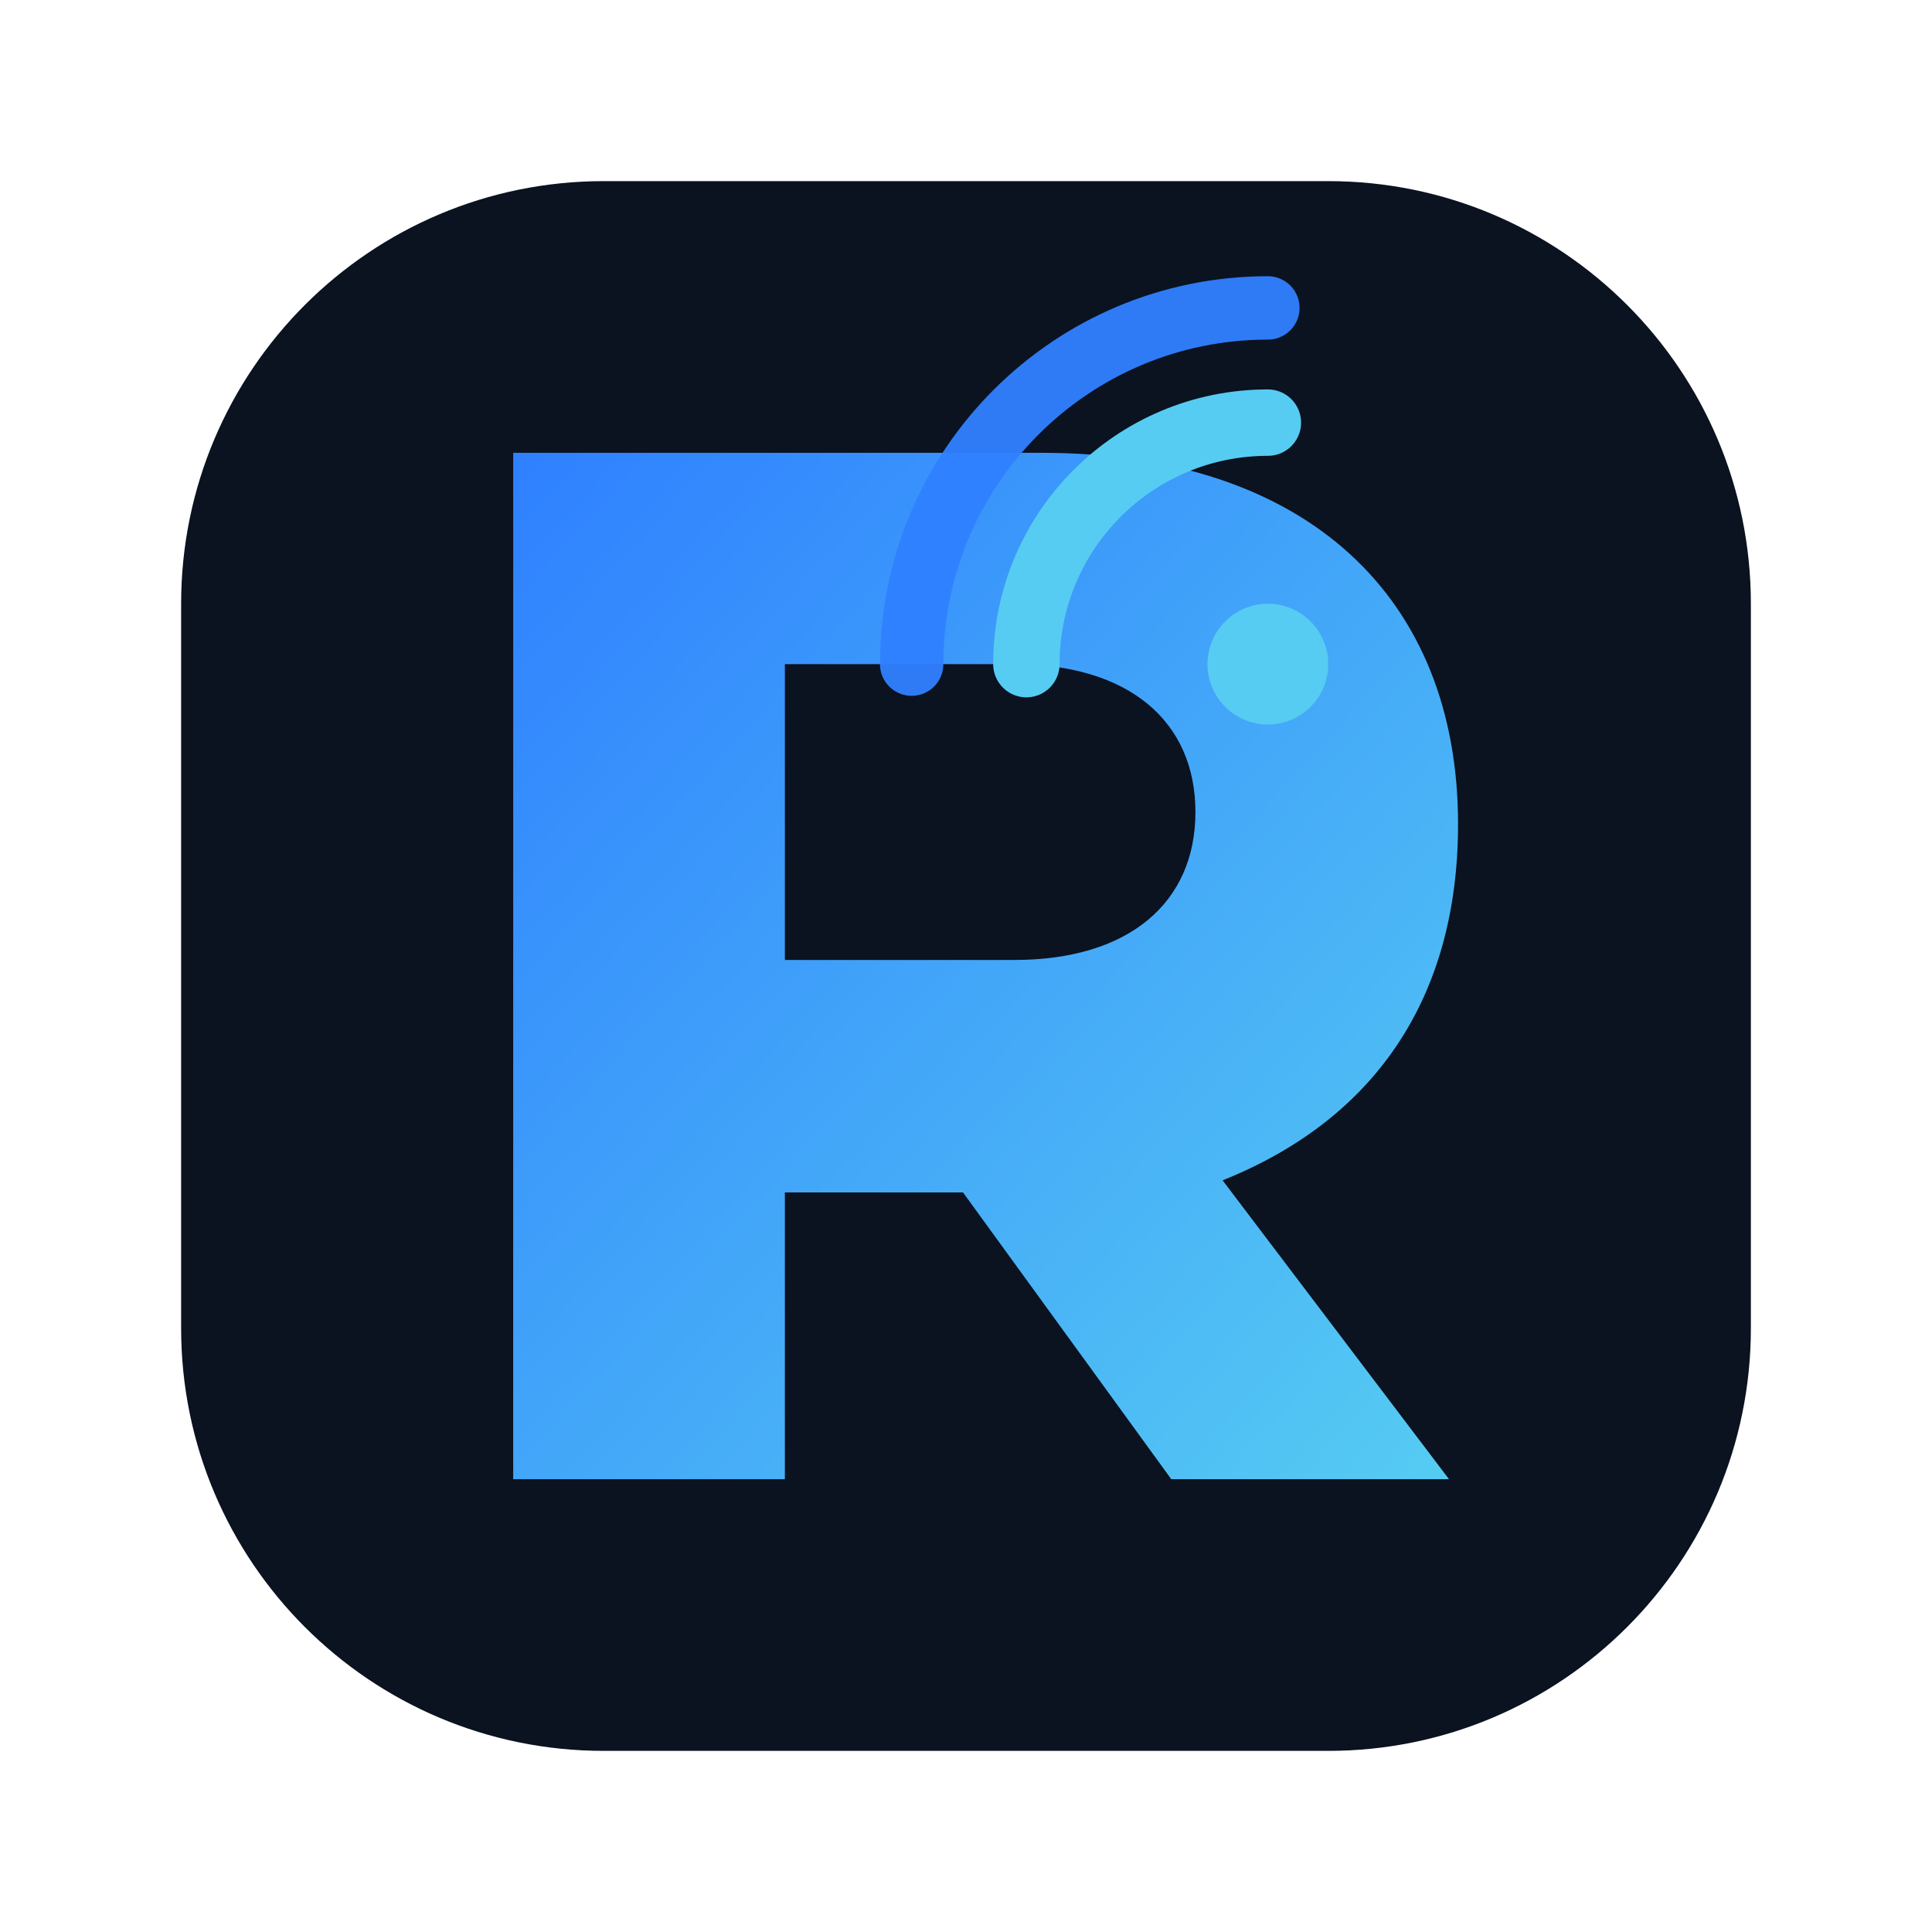
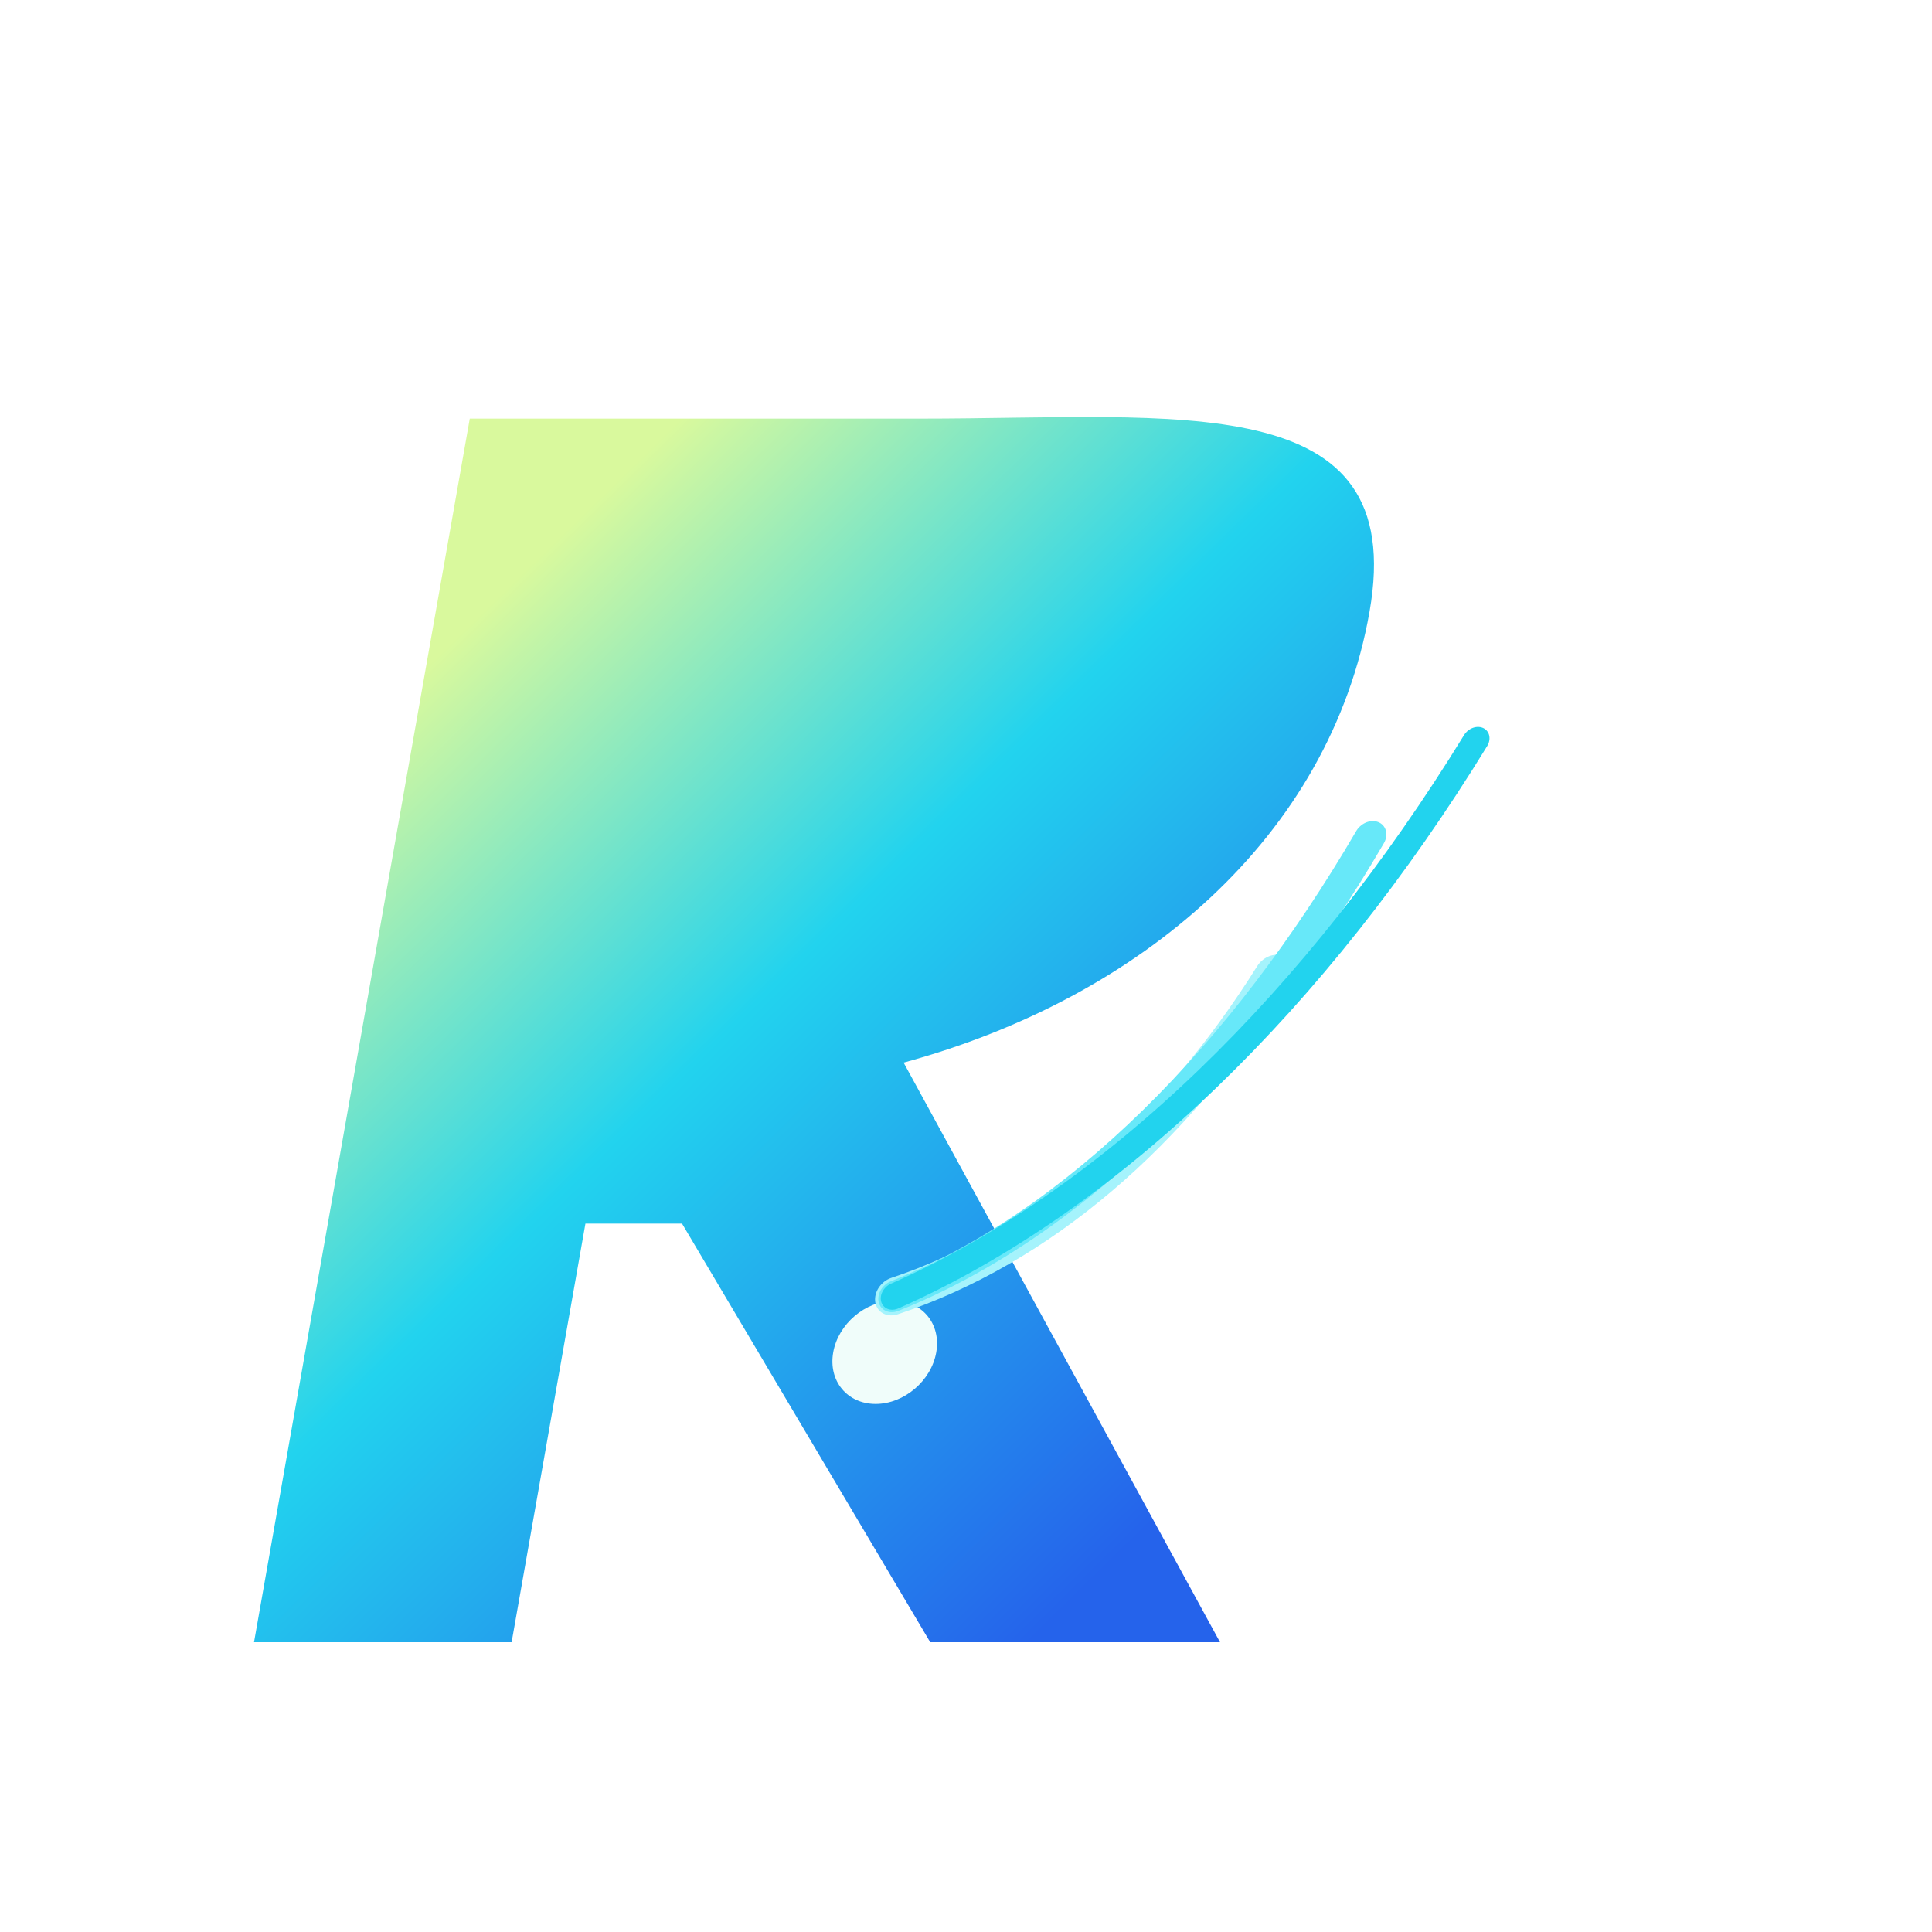
- <svg xmlns="http://www.w3.org/2000/svg" width="64" height="64" viewBox="0 0 64 64">
+ <svg xmlns="http://www.w3.org/2000/svg" width="64" height="64" viewBox="0 0 120 120" fill="none" aria-hidden="true">
  <defs>
-     <linearGradient id="rtFavGrad" x1="0" y1="0" x2="1" y2="1">
-       <stop offset="0%" stop-color="#2F80FF" />
-       <stop offset="100%" stop-color="#56CCF2" />
+     <linearGradient id="rtFavG" x1="12%" y1="10%" x2="88%" y2="92%">
+       <stop offset="0%" stop-color="#D9F99D" />
+       <stop offset="42%" stop-color="#22D3EE" />
+       <stop offset="100%" stop-color="#2563EB" />
    </linearGradient>
  </defs>
-   <rect x="6" y="6" width="52" height="52" rx="14" fill="#0B1220" />
-   <path d="M17 49V15h17.5c8.8 0 13.8 4.8 13.8 12.3 0 5.8-2.8 9.8-7.8 11.8L48 49h-9.2l-6.9-9.5H26V49h-9zM26 31.8h7.6c3.8 0 6-1.9 6-4.9 0-3-2.2-4.9-6-4.9H26v9.8z" fill="url(#rtFavGrad)" />
-   <circle cx="42" cy="22" r="2" fill="#56CCF2" />
-   <path d="M34 22a8 8 0 0 1 8-8" fill="none" stroke="#56CCF2" stroke-width="2.2" stroke-linecap="round" />
-   <path d="M30.2 22A11.8 11.8 0 0 1 42 10.2" fill="none" stroke="#2F80FF" stroke-width="2.1" stroke-linecap="round" opacity=".95" />
+   <g transform="translate(14 10) skewX(-10)">
+     <path fill="url(#rtFavG)" d="M18 16 L18 92 L34 92 L34 66 L40 66 L60 92 L78 92 L52 56       C66 52 76 42 76 28 C76 14 62 16 46 16 Z" />
+     <g>
+       <circle cx="54" cy="74" r="3.2" fill="#F0FDFA" />
+       <path d="M54 70.5 C62.5 67.5 69.5 60.5 74 50.5" stroke="#A5F3FC" stroke-width="2.4" fill="none" stroke-linecap="round" />
+       <path d="M54 70.5 C64.5 66 73 55.5 78.5 42" stroke="#67E8F9" stroke-width="2" fill="none" stroke-linecap="round" />
+       <path d="M54 70.5 C66.5 64.5 77 52 84 36" stroke="#22D3EE" stroke-width="1.7" fill="none" stroke-linecap="round" />
+     </g>
+   </g>
</svg>
